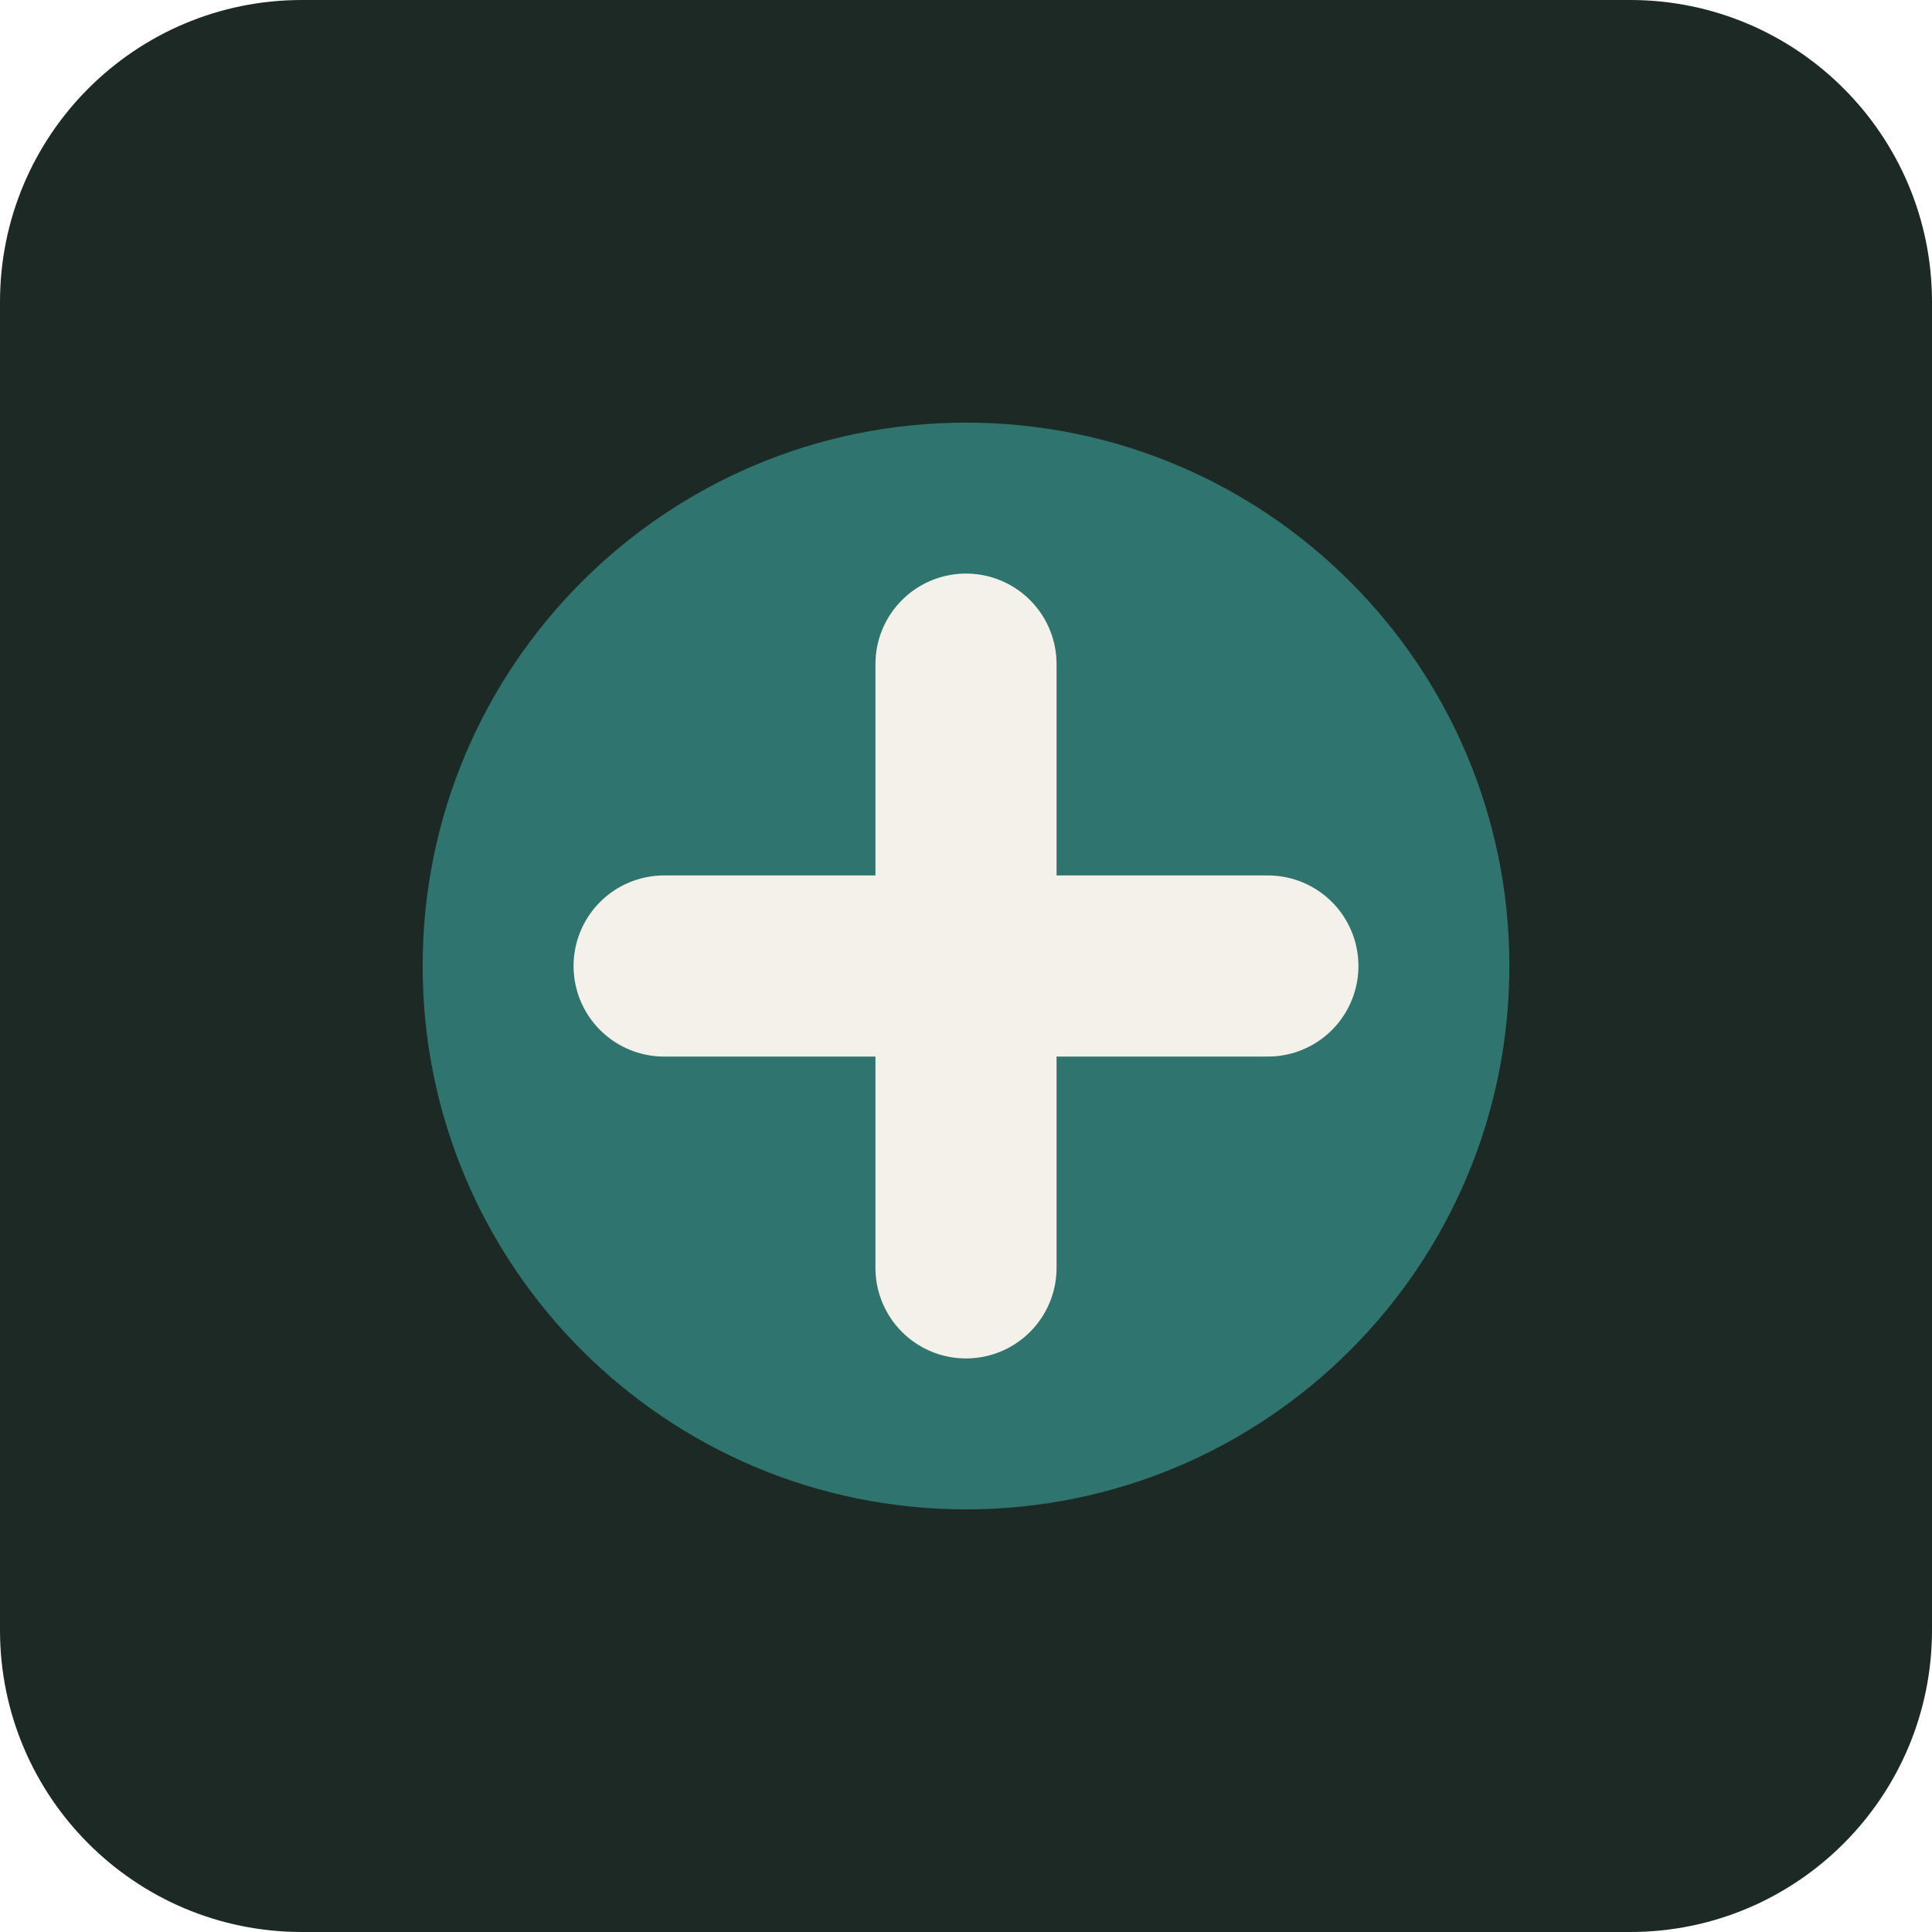
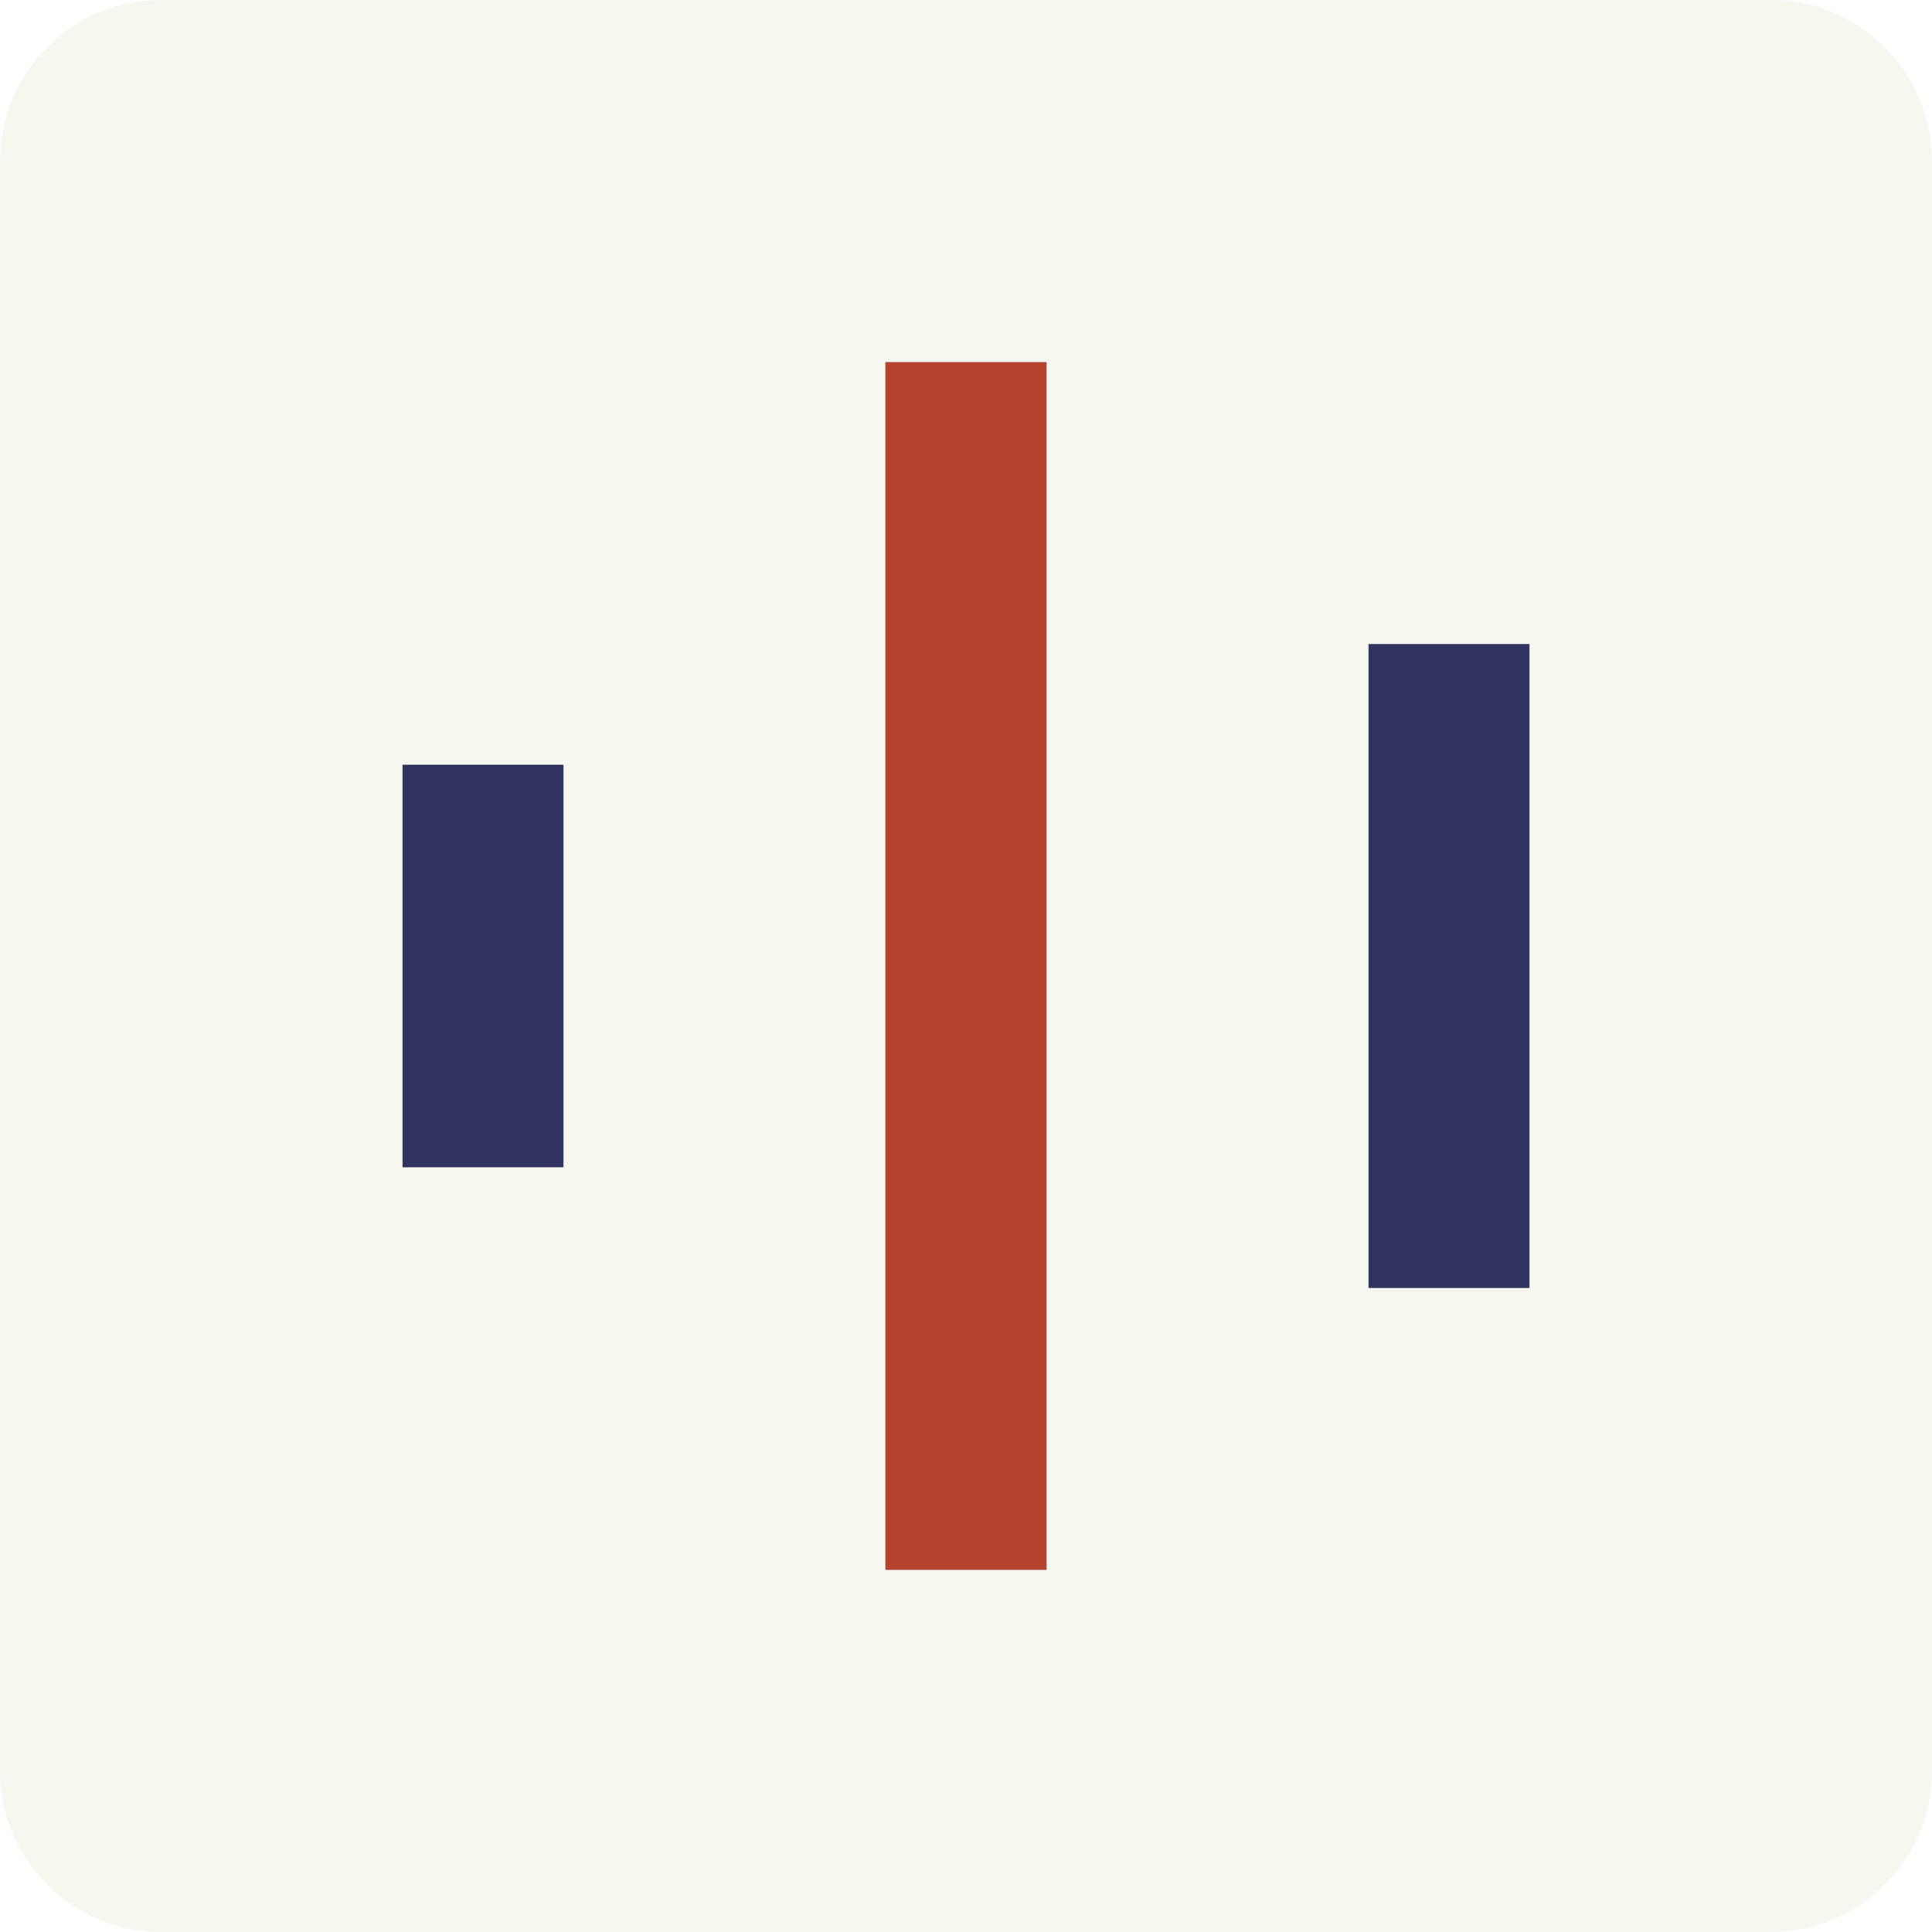
- <svg xmlns="http://www.w3.org/2000/svg" viewBox="0 0 64 64">
-   <rect width="64" height="64" rx="10" fill="#1d2924" />
-   <circle cx="32" cy="32" r="18" fill="#2f746e" />
-   <path d="M22 32h20M32 22v20" stroke="#f4f1ea" stroke-width="6" stroke-linecap="round" />
+ <svg xmlns="http://www.w3.org/2000/svg" viewBox="0 0 48 48">
+   <rect width="48" height="48" rx="4" fill="#f7f6ef" />
+   <path d="M12 19v10m12-20v30m12-23v16" stroke="#303260" stroke-width="4" />
+   <path d="M24 9v30" stroke="#b5432e" stroke-width="4" />
</svg>
